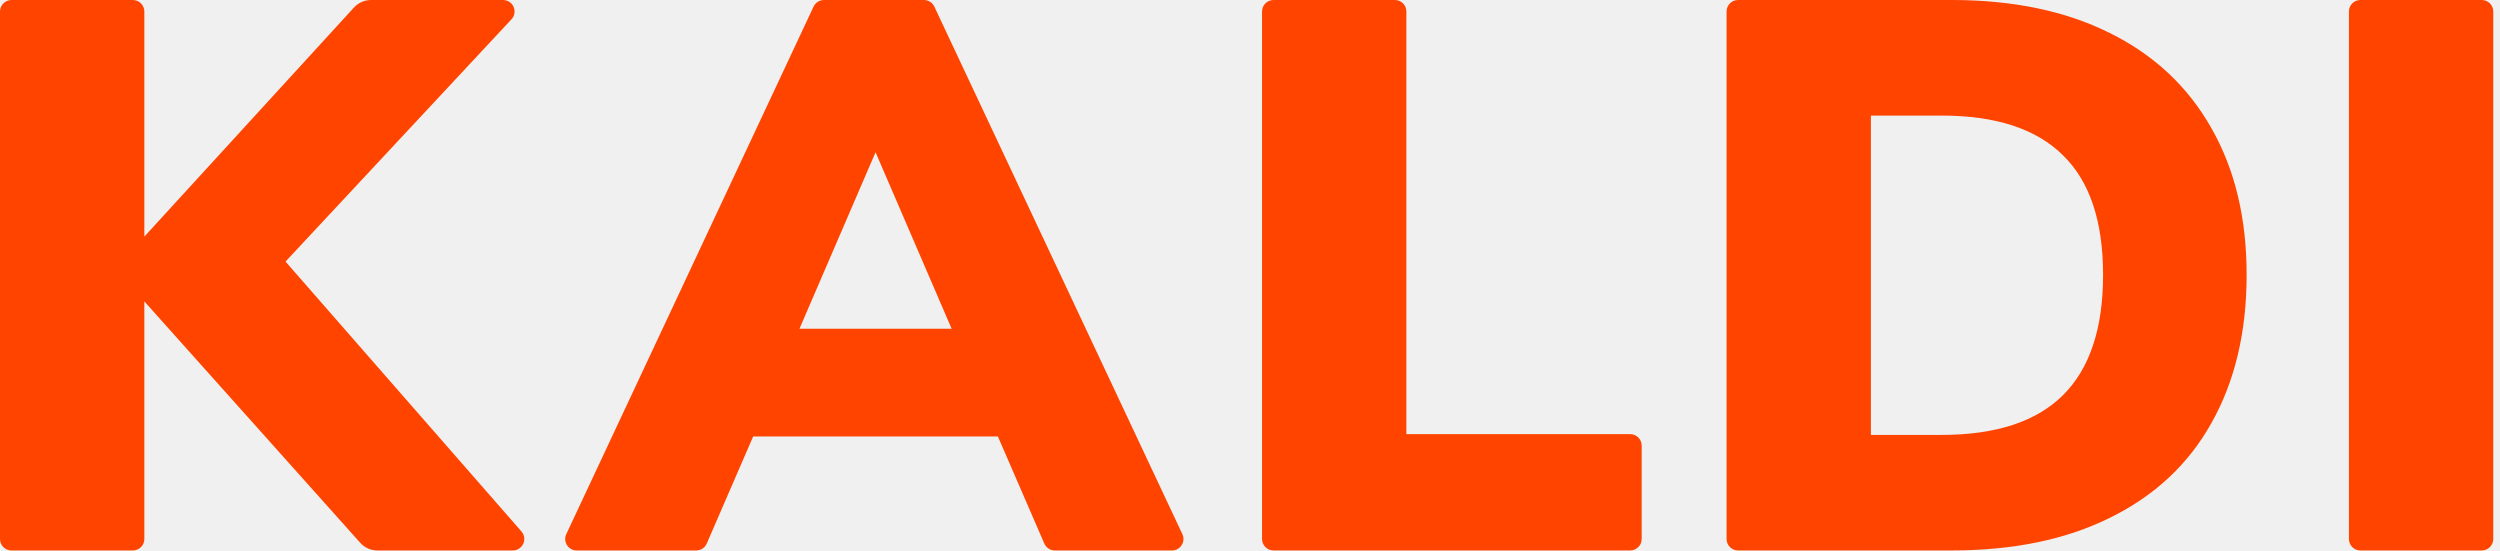
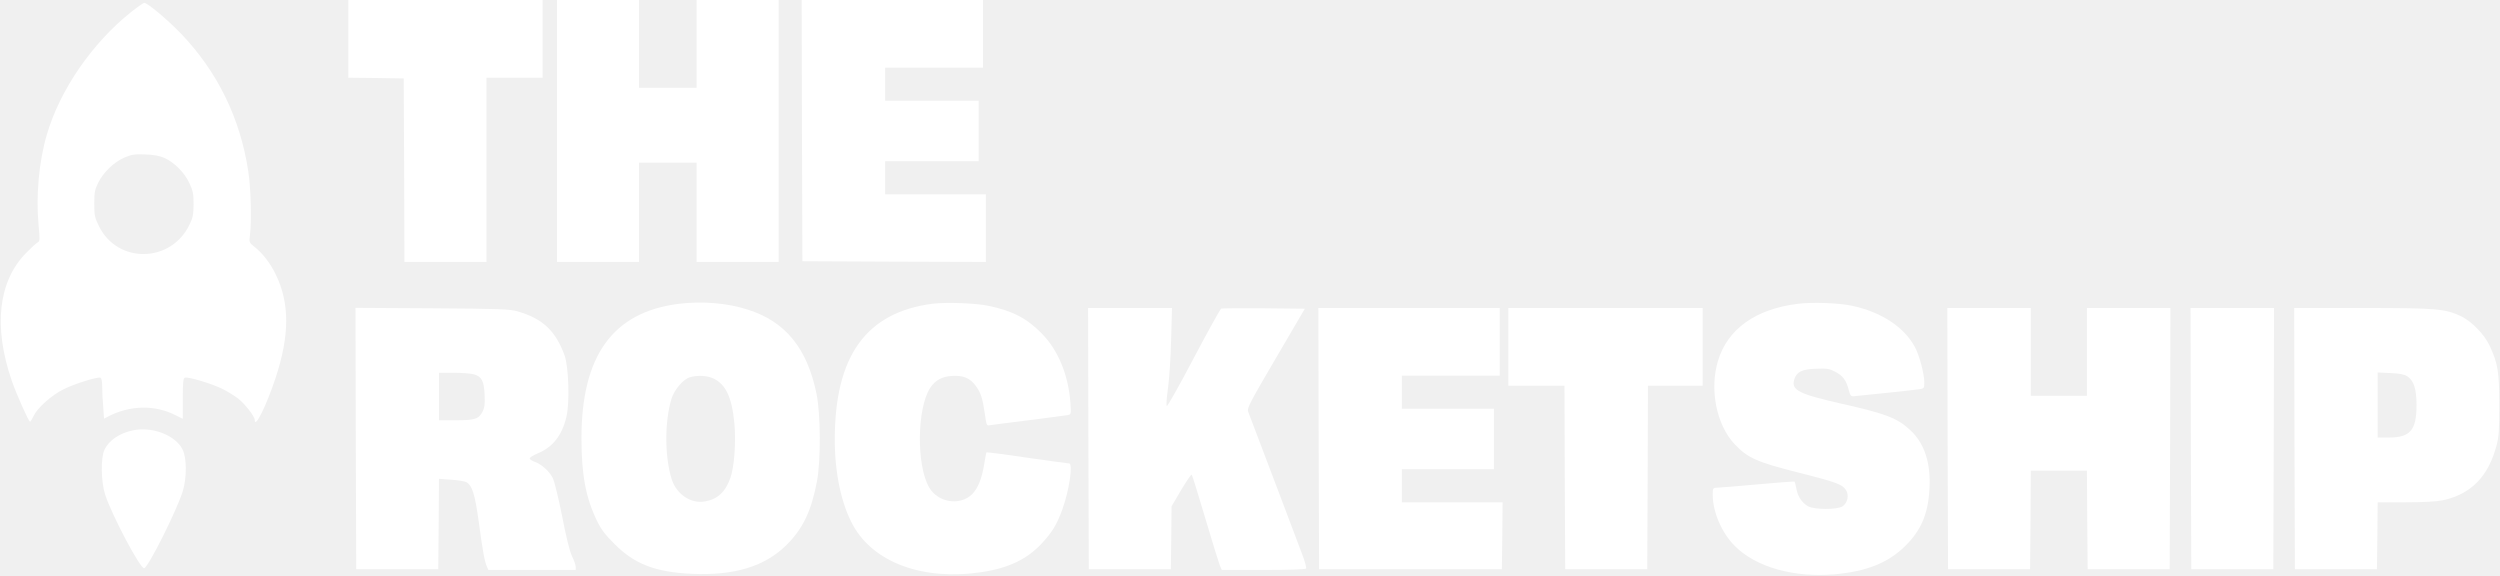
- <svg xmlns="http://www.w3.org/2000/svg" xmlns:xlink="http://www.w3.org/1999/xlink" viewBox="0 0 109 24">
-   <g transform="translate(-1470)">
-     <g style="mix-blend-mode:normal" transform="translate(1470)" fill="#f40">
-       <use xlink:href="#b" style="mix-blend-mode:normal" />
-       <use xlink:href="#c" style="mix-blend-mode:normal" />
-       <use xlink:href="#d" style="mix-blend-mode:normal" />
-       <use xlink:href="#e" style="mix-blend-mode:normal" />
-       <use xlink:href="#f" style="mix-blend-mode:normal" />
-     </g>
+ <svg xmlns="http://www.w3.org/2000/svg" version="1.0" width="1737pt" height="400pt" viewBox="0 0 1737 400" preserveAspectRatio="xMidYMid meet">
+   <g transform="translate(0,400) scale(0.1,-0.1)" fill="#ffffff" stroke="none">
+     <path d="M2420 3730 l0 -270 193 -2 192 -3 3 -637 2 -638 285 0 285 0 0 640 0 640 195 0 195 0 0 270 0 270 -675 0 -675 0 0 -270z" />
+     <path d="M3870 3090 l0 -910 285 0 285 0 0 345 0 345 200 0 200 0 0 -345 0 -345 285 0 285 0 0 910 0 910 -285 0 -285 0 0 -305 0 -305 -200 0 -200 0 0 305 0 305 -285 0 -285 0 0 -910z" />
+     <path d="M5572 3093 l3 -908 638 -3 637 -2 0 235 0 235 -350 0 -350 0 0 115 0 115 325 0 325 0 0 210 0 210 -325 0 -325 0 0 115 0 115 340 0 340 0 0 235 0 235 -630 0 -630 0 2 -907z" />
+     <path d="M913 3918 c-272 -216 -498 -544 -588 -855 -55 -188 -76 -425 -57 -628 10 -100 9 -111 -6 -119 -9 -4 -46 -38 -82 -75 -192 -196 -227 -511 -99 -884 34 -98 118 -287 128 -287 3 0 15 19 25 41 27 56 124 143 207 184 75 38 236 88 256 81 9 -4 13 -25 13 -63 0 -32 3 -95 7 -140 l6 -82 30 16 c151 78 324 81 467 8 l50 -25 0 140 c0 115 3 142 15 146 21 8 185 -41 258 -77 34 -16 83 -47 110 -67 47 -36 117 -125 117 -150 0 -64 81 99 145 293 98 296 98 521 0 720 -38 78 -91 146 -147 190 -37 30 -38 30 -31 85 12 91 6 328 -12 440 -56 369 -214 692 -468 957 -96 99 -232 213 -255 213 -6 0 -46 -28 -89 -62z m229 -1015 c70 -32 141 -103 174 -176 25 -53 29 -74 29 -147 -1 -72 -5 -94 -29 -142 -128 -266 -499 -272 -628 -10 -30 60 -33 75 -33 157 0 78 4 98 27 145 37 74 111 145 184 176 51 21 71 24 144 21 59 -2 100 -10 132 -24z" />
+     <path d="M4715 1889 c-457 -58 -675 -360 -675 -934 0 -254 30 -414 108 -574 28 -58 56 -96 122 -161 139 -140 284 -195 537 -207 296 -13 508 51 659 202 112 111 172 236 210 440 28 145 26 469 -3 610 -65 316 -216 501 -478 584 -142 46 -318 60 -480 40z m240 -518 c86 -39 130 -130 147 -308 13 -128 0 -307 -27 -383 -35 -98 -88 -148 -177 -164 -97 -18 -198 50 -231 154 -49 157 -50 397 -2 558 19 63 82 138 129 151 51 15 118 12 161 -8z" />
+     <path d="M6482 1890 c-463 -59 -682 -362 -682 -944 0 -235 46 -449 127 -596 145 -261 489 -386 895 -325 185 28 313 89 416 199 73 79 103 128 142 233 49 135 77 323 48 323 -7 0 -138 18 -292 40 -153 23 -280 39 -282 37 -2 -1 -8 -36 -15 -77 -16 -103 -44 -174 -86 -215 -84 -81 -236 -57 -297 48 -90 154 -85 551 7 692 35 53 81 79 152 83 78 5 126 -15 166 -71 34 -47 46 -84 62 -194 10 -75 13 -82 32 -78 11 2 133 18 270 35 138 17 261 34 274 36 23 5 24 7 18 87 -14 193 -86 366 -200 481 -103 105 -204 157 -369 191 -87 19 -292 26 -386 15z" />
+     <path d="M12491 1889 c-294 -36 -489 -176 -555 -398 -59 -199 -10 -441 115 -576 91 -97 156 -126 447 -199 261 -66 302 -81 328 -121 23 -35 11 -90 -24 -113 -37 -24 -194 -24 -239 0 -42 24 -72 67 -82 123 -5 25 -10 47 -12 49 -2 2 -121 -7 -264 -20 -143 -13 -270 -23 -282 -23 -21 -1 -23 -6 -23 -49 0 -120 63 -265 154 -356 147 -147 410 -221 696 -196 219 20 368 79 486 195 112 110 161 224 170 400 10 176 -34 313 -131 404 -89 85 -172 117 -476 185 -300 68 -354 95 -333 168 16 54 53 73 152 76 75 3 93 0 131 -20 55 -28 78 -59 95 -124 11 -43 16 -49 37 -47 75 7 429 44 457 49 30 5 32 7 32 48 0 59 -34 188 -66 246 -75 139 -235 243 -438 286 -89 19 -278 26 -375 13z" />
+     <path d="M2472 953 l3 -908 285 0 285 0 3 314 2 314 85 -6 c46 -3 94 -11 105 -17 41 -22 60 -85 86 -273 27 -201 41 -279 57 -314 l10 -23 304 0 303 0 0 22 c0 11 -11 44 -25 72 -16 33 -41 132 -69 278 -25 125 -54 244 -65 266 -24 48 -78 96 -125 113 -20 7 -36 18 -36 24 0 6 24 21 54 34 107 44 171 125 202 257 23 98 15 345 -13 424 -63 172 -152 256 -328 307 -53 15 -123 18 -593 21 l-532 3 2 -908z m821 446 c54 -15 70 -46 74 -143 3 -64 0 -88 -14 -116 -27 -51 -52 -60 -185 -60 l-118 0 0 165 0 165 103 0 c56 0 119 -5 140 -11z" />
+     <path d="M7562 953 l3 -908 285 0 285 0 3 218 2 219 67 114 c37 62 70 110 73 106 4 -4 46 -140 94 -302 48 -162 94 -310 101 -328 l14 -32 290 0 c184 0 292 4 296 10 3 6 -9 52 -29 103 -19 50 -78 207 -131 347 -53 140 -128 336 -165 435 -38 99 -73 191 -78 205 -9 23 12 63 192 370 l202 345 -285 3 c-157 1 -291 0 -296 -2 -6 -2 -92 -157 -191 -344 -98 -188 -183 -337 -187 -333 -5 5 -1 59 8 122 9 63 19 214 22 337 l6 222 -292 0 -291 0 2 -907z" />
+     <path d="M9162 953 l3 -908 635 0 635 0 3 232 2 233 -350 0 -350 0 0 115 0 115 320 0 320 0 0 210 0 210 -320 0 -320 0 0 115 0 115 340 0 340 0 0 235 0 235 -630 0 -630 0 2 -907z" />
+     <path d="M10480 1590 l0 -270 195 0 195 0 2 -637 3 -638 285 0 285 0 3 638 2 637 190 0 190 0 0 270 0 270 -675 0 -675 0 0 -270z" />
+     <path d="M13532 953 l3 -908 285 0 285 0 3 343 2 342 195 0 195 0 2 -342 3 -343 285 0 285 0 3 908 2 907 -290 0 -290 0 0 -305 0 -305 -195 0 -195 0 0 305 0 305 -290 0 -290 0 2 -907z" />
+     <path d="M15222 953 l3 -908 285 0 285 0 3 908 2 907 -290 0 -290 0 2 -907z" />
+     <path d="M15942 953 l3 -908 285 0 285 0 3 233 2 232 193 0 c127 0 215 5 259 14 196 42 317 165 374 381 16 58 19 107 19 280 0 232 -10 291 -67 413 -37 79 -126 170 -199 205 -112 52 -166 57 -684 57 l-475 0 2 -907z m783 433 c46 -30 65 -88 65 -201 0 -174 -44 -225 -192 -225 l-78 0 0 226 0 226 89 -4 c62 -3 96 -9 116 -22z" />
+     <path d="M924 1010 c-93 -19 -168 -70 -198 -135 -27 -55 -24 -222 4 -310 46 -143 246 -521 272 -513 31 11 226 401 268 535 29 96 28 235 -3 293 -51 97 -211 158 -343 130z" />
  </g>
-   <defs>
-     <path id="b" d="M22.735 23.171c.283.323.053.829-.376.829h-5.907c-.285 0-.556-.121-.745-.333l-9.414-10.526v10.36c0 .276-.224.5-.5.5h-5.293c-.276 0-.5-.224-.5-.5v-23c0-.276.224-.5.5-.5h5.293c.276 0 .5.224.5.5v9.815l9.141-9.99c.19-.207.457-.325.738-.325h5.762c.437 0 .664.521.366.841l-9.851 10.563 10.287 11.767z" />
-     <path id="c" d="M45.991 24c-.199 0-.38-.118-.459-.301l-2.024-4.669h-10.67l-2.024 4.669c-.079.183-.259.301-.459.301h-5.212c-.366 0-.608-.381-.453-.712l10.782-23c.082-.176.259-.288.453-.288h4.358c.194 0 .37.112.453.287l10.815 23c.156.332-.086.713-.452.713h-5.108zm-11.135-9.668h6.635l-3.317-7.694-3.317 7.694z" />
-     <path id="d" d="M55.525 24c-.276 0-.5-.224-.5-.5v-23c0-.276.224-.5.5-.5h5.293c.276 0 .5.224.5.5v18.428h9.759c.276 0 .5.224.5.5v4.072c0 .276-.224.5-.5.5h-15.552z" />
-     <path id="e" d="M75.279.5c0-.276.224-.5.5-.5h9.315c2.667 0 4.959.477 6.874 1.43 1.938.953 3.42 2.338 4.446 4.153 1.026 1.793 1.539 3.926 1.539 6.4 0 2.496-.513 4.652-1.539 6.468-1.003 1.793-2.474 3.166-4.412 4.119-1.915.953-4.218 1.43-6.908 1.43h-9.315c-.276 0-.5-.224-.5-.5v-23zm9.37 18.462c2.371 0 4.138-.579 5.301-1.736 1.163-1.157 1.744-2.905 1.744-5.242 0-2.338-.581-4.074-1.744-5.209-1.163-1.157-2.93-1.736-5.301-1.736h-3.078v13.923h3.078z" />
-     <path id="f" d="M102.913 24c-.276 0-.5-.224-.5-.5v-23c0-.276.224-.5.5-.5h5.293c.276 0 .5.224.5.5v23c0 .276-.224.5-.5.5h-5.293z" />
-   </defs>
</svg>
